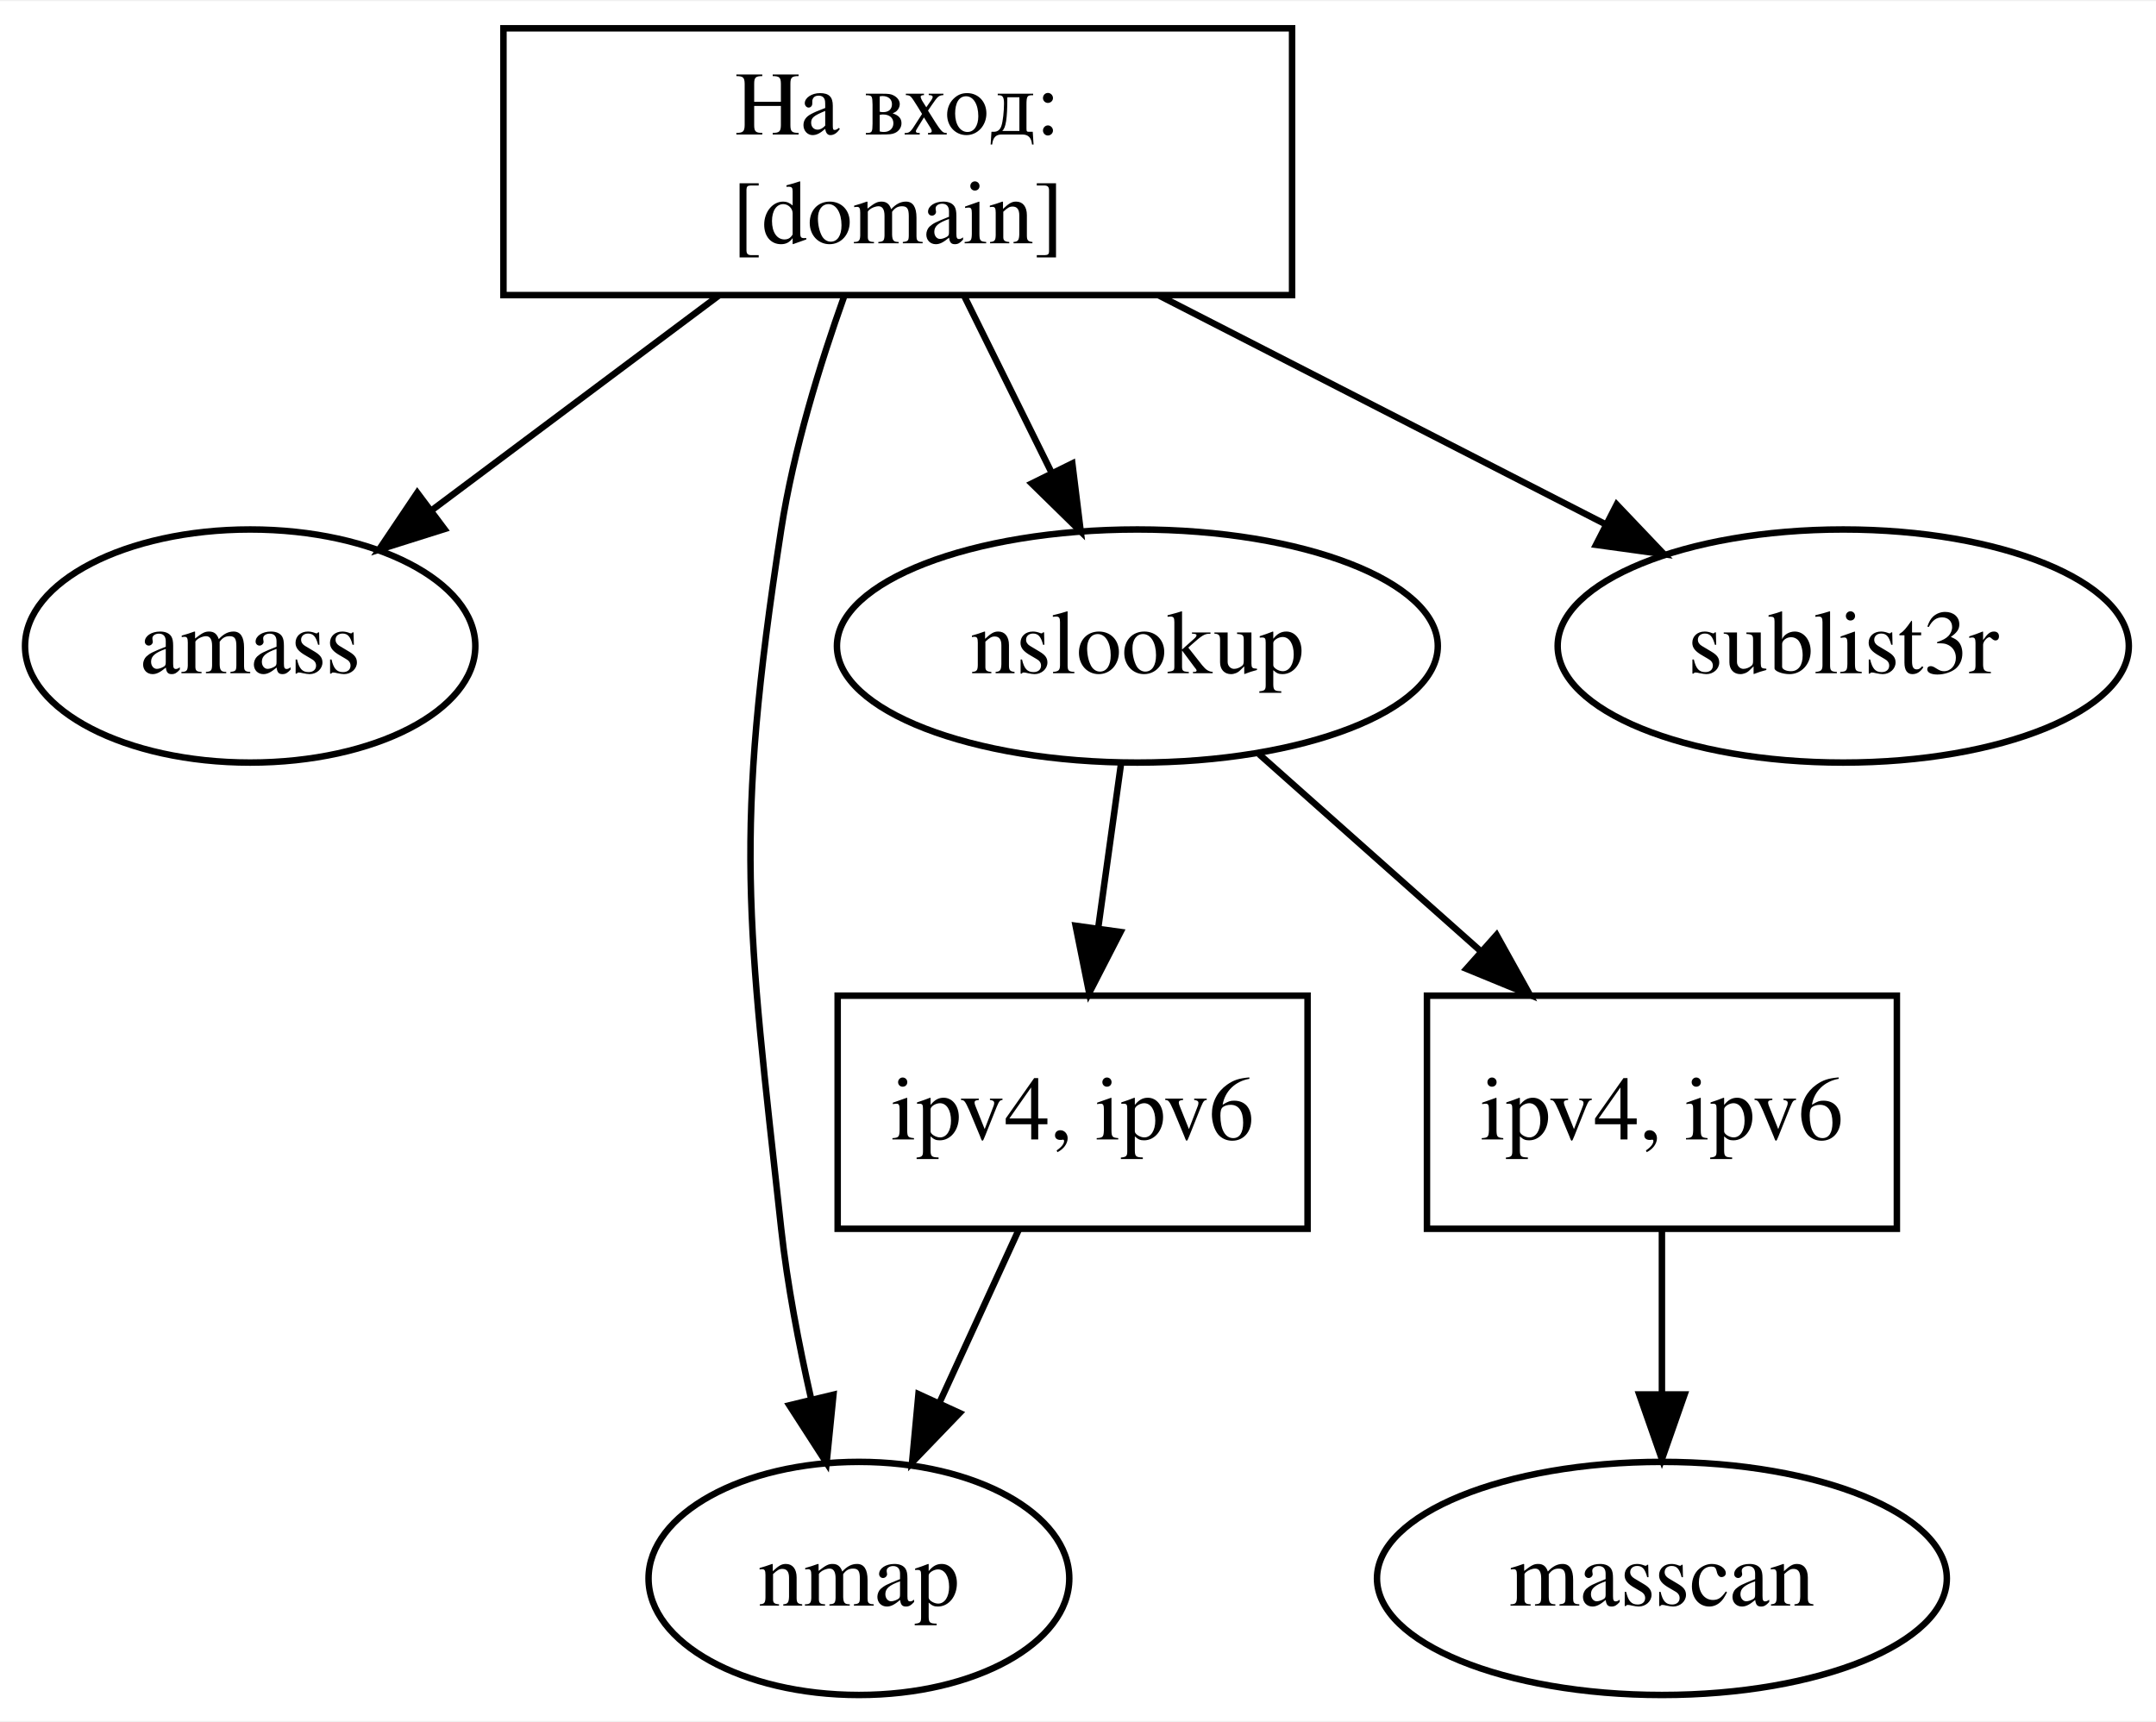
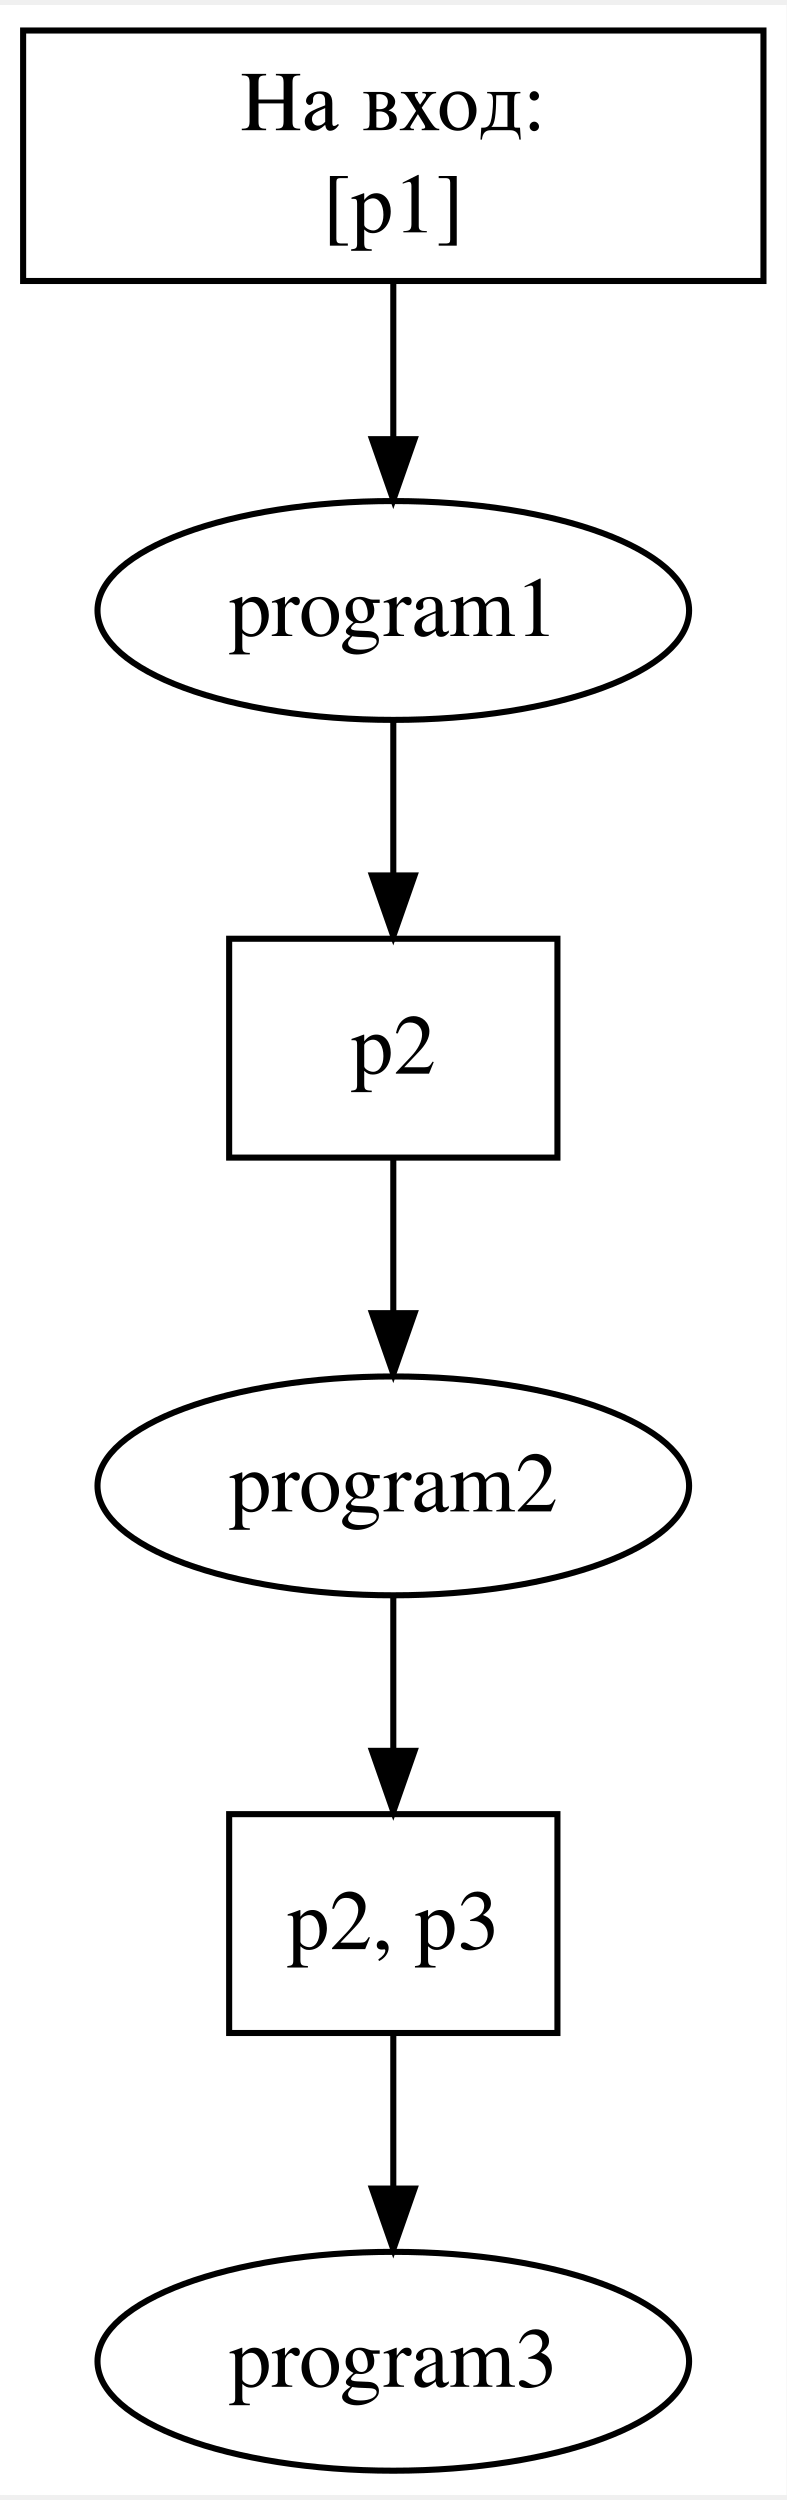
- <svg xmlns="http://www.w3.org/2000/svg" width="333pt" height="266pt" viewBox="0.00 0.00 332.93 265.60">
-   <g id="graph0" class="graph" transform="scale(1 1) rotate(0) translate(4 261.6)">
-     <polygon fill="#ffffff" stroke="transparent" points="-4,4 -4,-261.6 328.932,-261.6 328.932,4 -4,4" />
+ <svg xmlns="http://www.w3.org/2000/svg" width="129pt" height="410pt" viewBox="0.00 0.00 129.39 409.60">
+   <g id="graph0" class="graph" transform="scale(1 1) rotate(0) translate(4 405.6)">
+     <polygon fill="#ffffff" stroke="transparent" points="-4,4 -4,-405.6 125.391,-405.6 125.391,4 -4,4" />
    <g id="node1" class="node">
-       <polygon fill="none" stroke="#000000" points="195.524,-257.402 73.742,-257.402 73.742,-216.198 195.524,-216.198 195.524,-257.402" />
-       <text text-anchor="middle" x="134.633" y="-241" font-family="Times,serif" font-size="14.00" fill="#000000">На вход:</text>
-       <text text-anchor="middle" x="134.633" y="-224.2" font-family="Times,serif" font-size="14.00" fill="#000000">[domain]</text>
+       <polygon fill="none" stroke="#000000" points="121.587,-401.402 -.196,-401.402 -.196,-360.198 121.587,-360.198 121.587,-401.402" />
+       <text text-anchor="middle" x="60.695" y="-385" font-family="Times,serif" font-size="14.00" fill="#000000">На вход:</text>
+       <text text-anchor="middle" x="60.695" y="-368.2" font-family="Times,serif" font-size="14.00" fill="#000000">[p1]</text>
    </g>
    <g id="node2" class="node">
-       <ellipse fill="none" stroke="#000000" cx="34.633" cy="-162" rx="34.767" ry="18" />
-       <text text-anchor="middle" x="34.633" y="-157.8" font-family="Times,serif" font-size="14.00" fill="#000000">amass</text>
+       <ellipse fill="none" stroke="#000000" cx="60.695" cy="-306" rx="48.658" ry="18" />
+       <text text-anchor="middle" x="60.695" y="-301.8" font-family="Times,serif" font-size="14.00" fill="#000000">program1</text>
    </g>
    <g id="edge1" class="edge">
-       <path fill="none" stroke="#000000" d="M107.043,-216.163C93.255,-205.849 76.6,-193.392 62.742,-183.025" />
-       <polygon fill="#000000" stroke="#000000" points="64.629,-180.066 54.525,-176.879 60.436,-185.671 64.629,-180.066" />
+       <path fill="none" stroke="#000000" d="M60.695,-359.964C60.695,-352.061 60.695,-342.922 60.695,-334.437" />
+       <polygon fill="#000000" stroke="#000000" points="64.195,-334.182 60.695,-324.182 57.195,-334.182 64.195,-334.182" />
+     </g>
+     <g id="node4" class="node">
+       <polygon fill="none" stroke="#000000" points="87.695,-252 33.695,-252 33.695,-216 87.695,-216 87.695,-252" />
+       <text text-anchor="middle" x="60.695" y="-229.8" font-family="Times,serif" font-size="14.00" fill="#000000">p2</text>
+     </g>
+     <g id="edge2" class="edge">
+       <path fill="none" stroke="#000000" d="M60.695,-287.831C60.695,-280.131 60.695,-270.974 60.695,-262.417" />
+       <polygon fill="#000000" stroke="#000000" points="64.195,-262.413 60.695,-252.413 57.195,-262.413 64.195,-262.413" />
    </g>
    <g id="node3" class="node">
-       <ellipse fill="none" stroke="#000000" cx="128.633" cy="-18" rx="32.485" ry="18" />
-       <text text-anchor="middle" x="128.633" y="-13.8" font-family="Times,serif" font-size="14.00" fill="#000000">nmap</text>
+       <ellipse fill="none" stroke="#000000" cx="60.695" cy="-162" rx="48.658" ry="18" />
+       <text text-anchor="middle" x="60.695" y="-157.8" font-family="Times,serif" font-size="14.00" fill="#000000">program2</text>
    </g>
-     <g id="edge2" class="edge">
-       <path fill="none" stroke="#000000" d="M126.397,-216.128C122.604,-205.515 118.531,-192.268 116.633,-180 109.297,-132.564 111.396,-119.713 116.633,-72 117.576,-63.408 119.34,-54.183 121.23,-45.833" />
-       <polygon fill="#000000" stroke="#000000" points="124.698,-46.377 123.639,-35.836 117.893,-44.737 124.698,-46.377" />
+     <g id="node6" class="node">
+       <polygon fill="none" stroke="#000000" points="87.695,-108 33.695,-108 33.695,-72 87.695,-72 87.695,-108" />
+       <text text-anchor="middle" x="60.695" y="-85.8" font-family="Times,serif" font-size="14.00" fill="#000000">p2, p3</text>
    </g>
-     <g id="node4" class="node">
-       <ellipse fill="none" stroke="#000000" cx="171.633" cy="-162" rx="46.393" ry="18" />
-       <text text-anchor="middle" x="171.633" y="-157.8" font-family="Times,serif" font-size="14.00" fill="#000000">nslookup</text>
+     <g id="edge4" class="edge">
+       <path fill="none" stroke="#000000" d="M60.695,-143.831C60.695,-136.131 60.695,-126.974 60.695,-118.417" />
+       <polygon fill="#000000" stroke="#000000" points="64.195,-118.413 60.695,-108.413 57.195,-118.413 64.195,-118.413" />
    </g>
    <g id="edge3" class="edge">
-       <path fill="none" stroke="#000000" d="M144.94,-215.964C149.085,-207.583 153.919,-197.812 158.325,-188.905" />
-       <polygon fill="#000000" stroke="#000000" points="161.589,-190.2 162.885,-179.685 155.314,-187.097 161.589,-190.2" />
-     </g>
-     <g id="node8" class="node">
-       <ellipse fill="none" stroke="#000000" cx="280.633" cy="-162" rx="44.099" ry="18" />
-       <text text-anchor="middle" x="280.633" y="-157.8" font-family="Times,serif" font-size="14.00" fill="#000000">sublist3r</text>
-     </g>
-     <g id="edge8" class="edge">
-       <path fill="none" stroke="#000000" d="M174.915,-216.163C196.531,-205.088 222.973,-191.541 244.005,-180.766" />
-       <polygon fill="#000000" stroke="#000000" points="245.649,-183.856 252.953,-176.181 242.457,-177.626 245.649,-183.856" />
-     </g>
-     <g id="node6" class="node">
-       <polygon fill="none" stroke="#000000" points="288.915,-108 216.352,-108 216.352,-72 288.915,-72 288.915,-108" />
-       <text text-anchor="middle" x="252.633" y="-85.8" font-family="Times,serif" font-size="14.00" fill="#000000">ipv4, ipv6</text>
-     </g>
-     <g id="edge4" class="edge">
-       <path fill="none" stroke="#000000" d="M190.42,-145.301C200.596,-136.255 213.37,-124.901 224.69,-114.838" />
-       <polygon fill="#000000" stroke="#000000" points="227.097,-117.382 232.246,-108.122 222.446,-112.15 227.097,-117.382" />
-     </g>
-     <g id="node7" class="node">
-       <polygon fill="none" stroke="#000000" points="197.915,-108 125.352,-108 125.352,-72 197.915,-72 197.915,-108" />
-       <text text-anchor="middle" x="161.633" y="-85.8" font-family="Times,serif" font-size="14.00" fill="#000000">ipv4, ipv6</text>
-     </g>
-     <g id="edge6" class="edge">
-       <path fill="none" stroke="#000000" d="M169.11,-143.831C168.04,-136.131 166.769,-126.974 165.58,-118.417" />
-       <polygon fill="#000000" stroke="#000000" points="169.033,-117.837 164.191,-108.413 162.1,-118.8 169.033,-117.837" />
+       <path fill="none" stroke="#000000" d="M60.695,-215.831C60.695,-208.131 60.695,-198.974 60.695,-190.417" />
+       <polygon fill="#000000" stroke="#000000" points="64.195,-190.413 60.695,-180.413 57.195,-190.413 64.195,-190.413" />
    </g>
    <g id="node5" class="node">
-       <ellipse fill="none" stroke="#000000" cx="252.633" cy="-18" rx="43.998" ry="18" />
-       <text text-anchor="middle" x="252.633" y="-13.8" font-family="Times,serif" font-size="14.00" fill="#000000">masscan</text>
+       <ellipse fill="none" stroke="#000000" cx="60.695" cy="-18" rx="48.658" ry="18" />
+       <text text-anchor="middle" x="60.695" y="-13.8" font-family="Times,serif" font-size="14.00" fill="#000000">program3</text>
    </g>
    <g id="edge5" class="edge">
-       <path fill="none" stroke="#000000" d="M252.633,-71.831C252.633,-64.131 252.633,-54.974 252.633,-46.417" />
-       <polygon fill="#000000" stroke="#000000" points="256.133,-46.413 252.633,-36.413 249.133,-46.413 256.133,-46.413" />
-     </g>
-     <g id="edge7" class="edge">
-       <path fill="none" stroke="#000000" d="M153.306,-71.831C149.604,-63.755 145.168,-54.076 141.085,-45.167" />
-       <polygon fill="#000000" stroke="#000000" points="144.192,-43.546 136.844,-35.913 137.828,-46.462 144.192,-43.546" />
+       <path fill="none" stroke="#000000" d="M60.695,-71.831C60.695,-64.131 60.695,-54.974 60.695,-46.417" />
+       <polygon fill="#000000" stroke="#000000" points="64.195,-46.413 60.695,-36.413 57.195,-46.413 64.195,-46.413" />
    </g>
  </g>
</svg>
